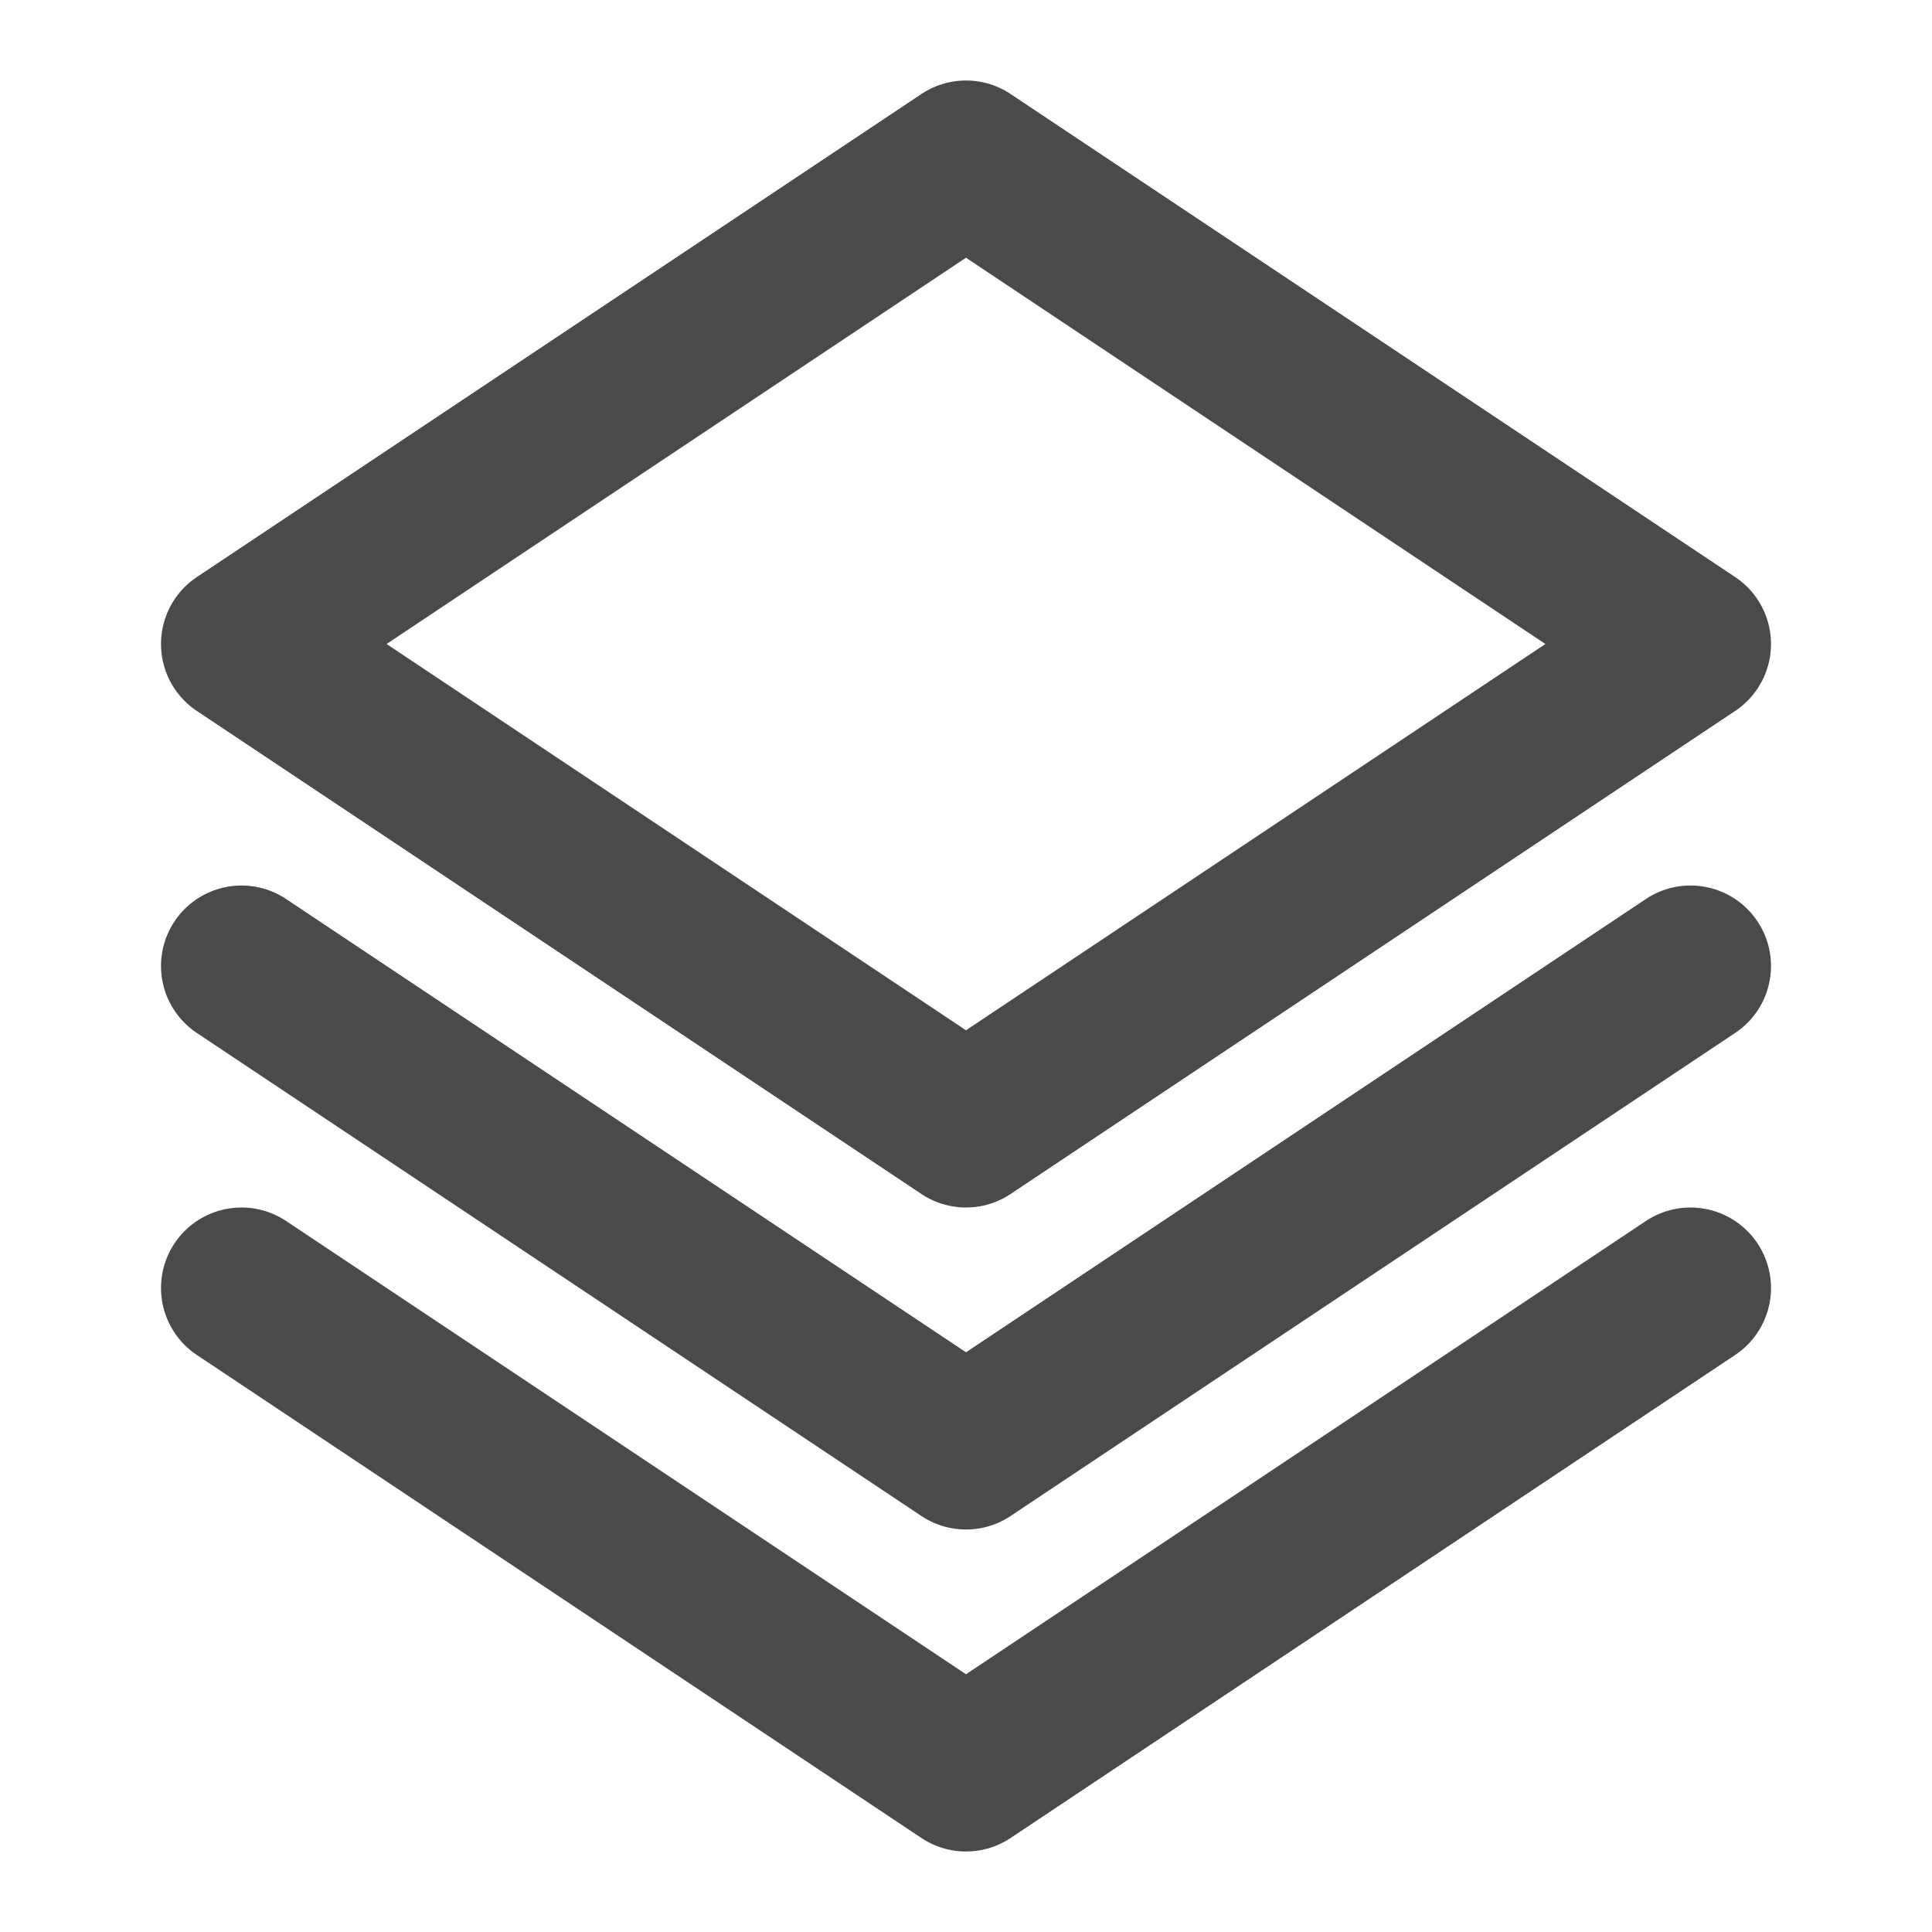
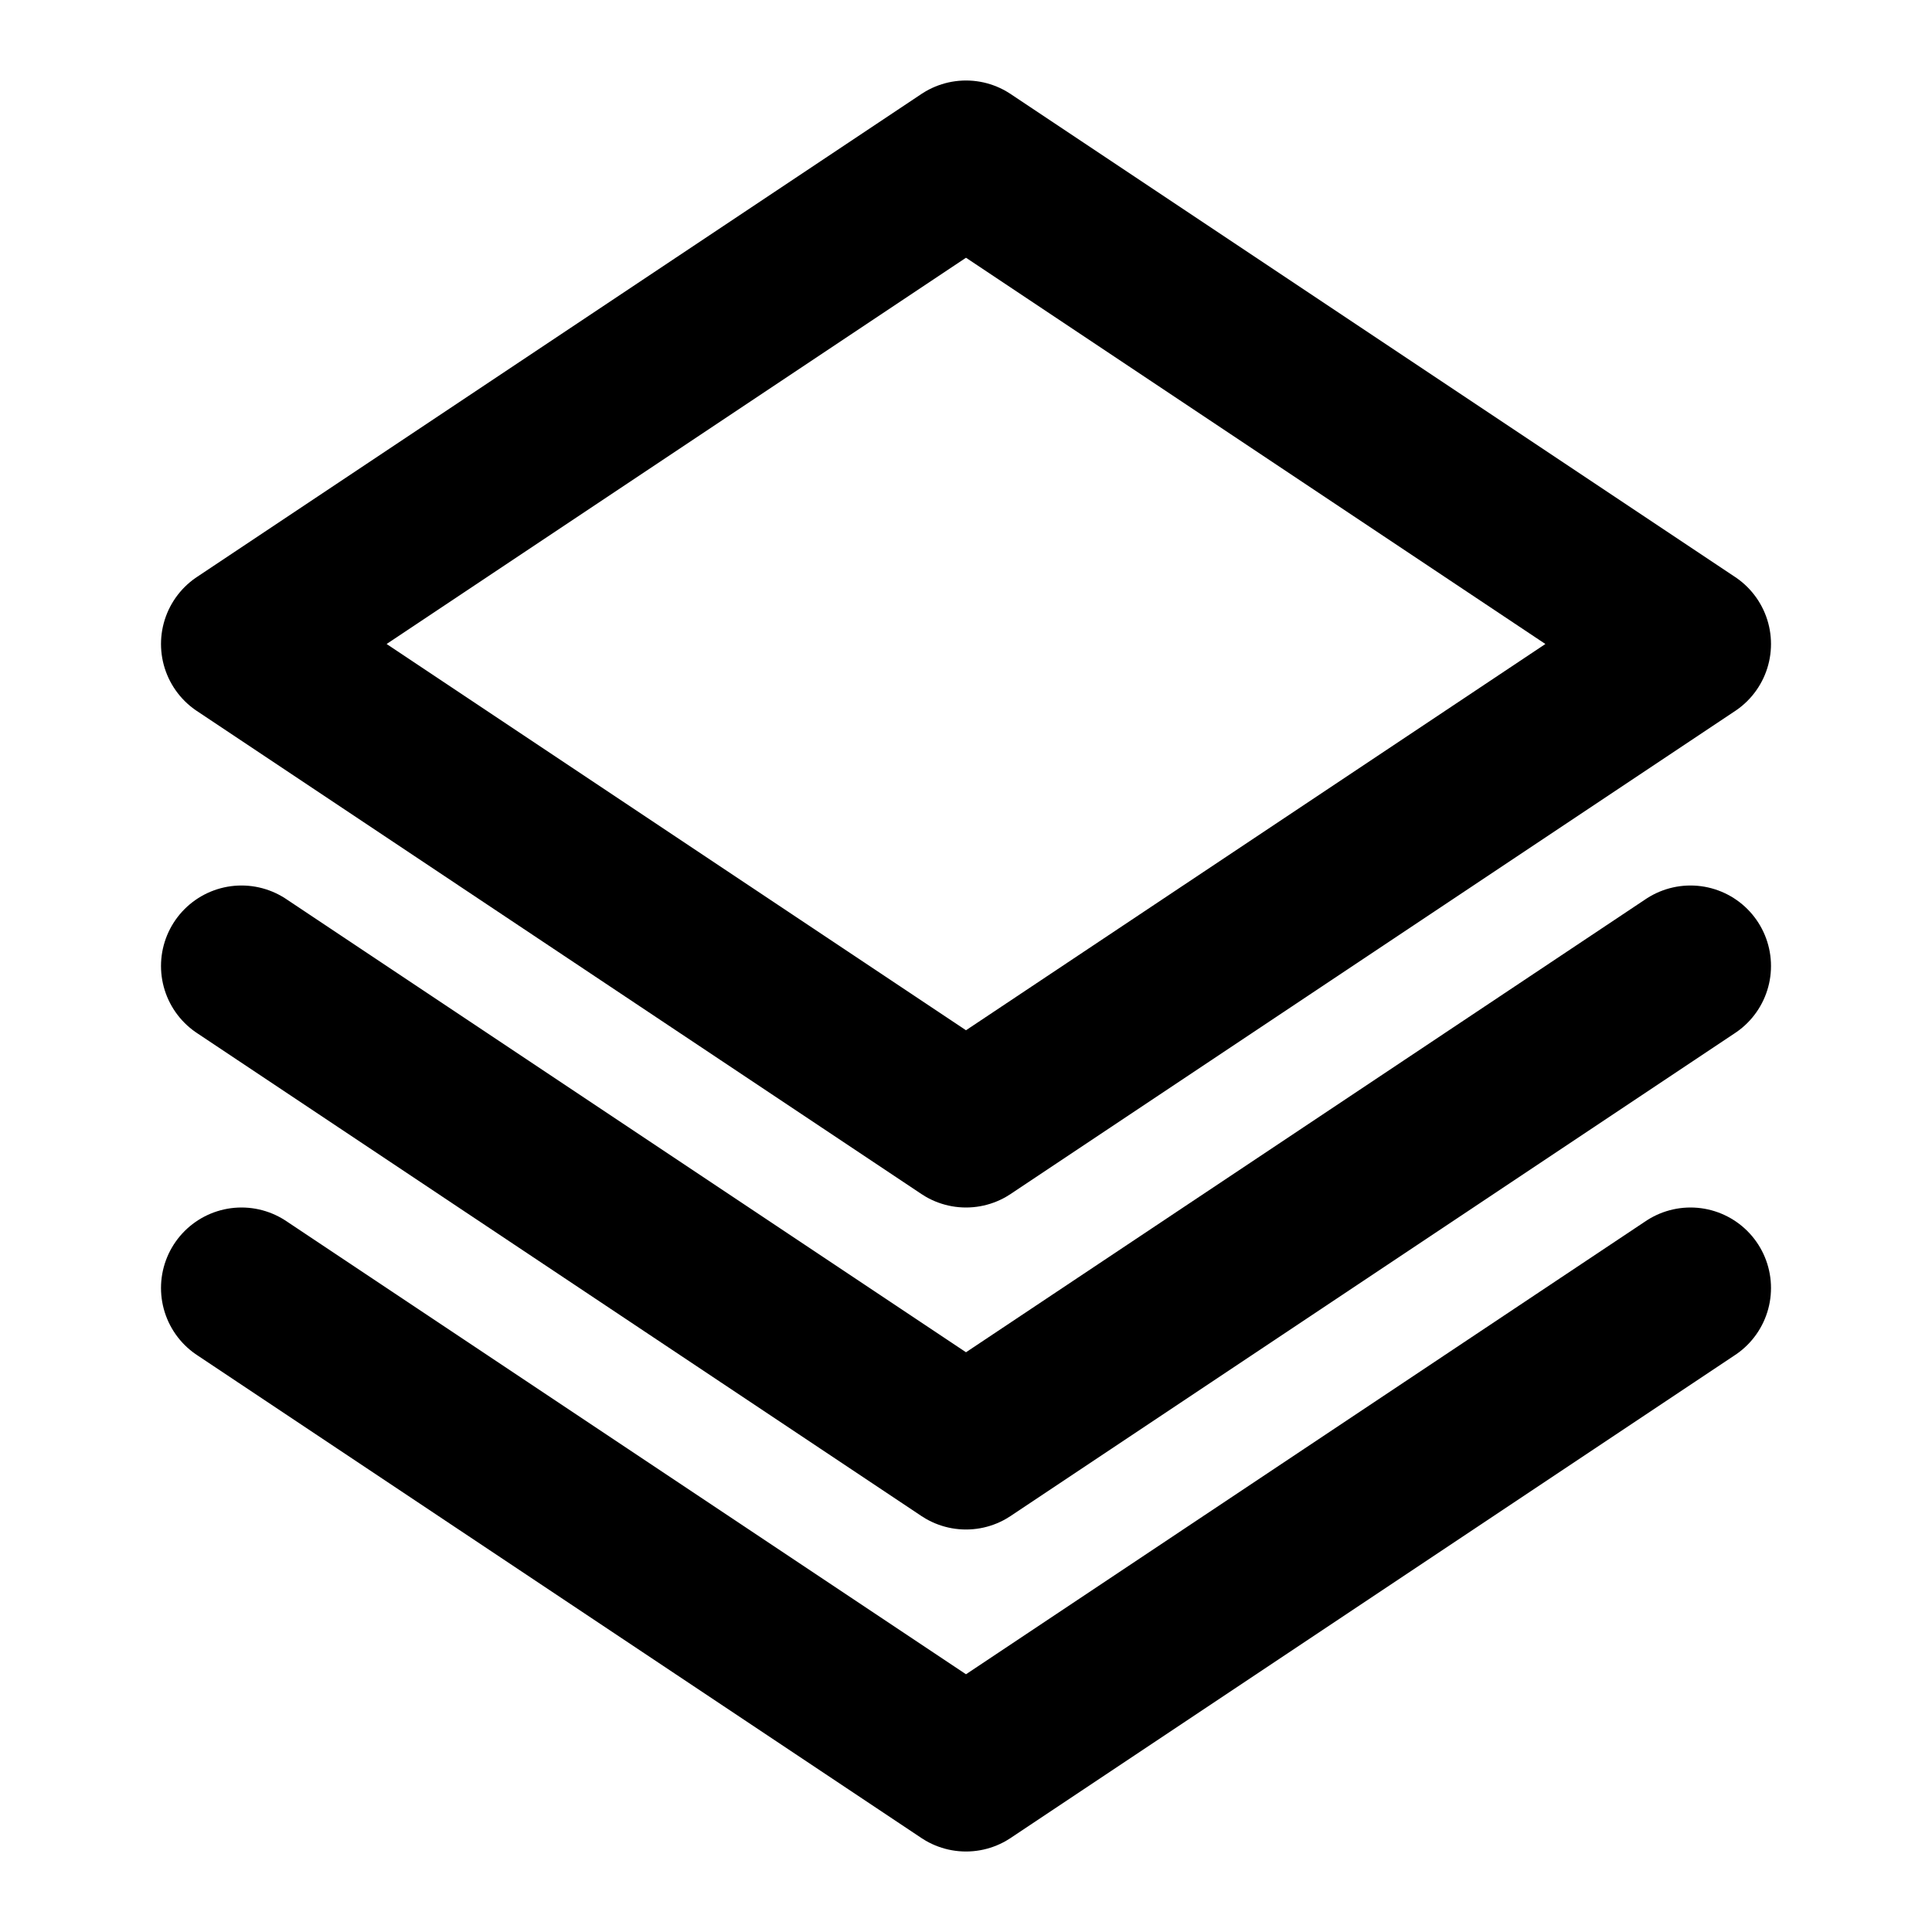
<svg xmlns="http://www.w3.org/2000/svg" width="24" height="24" viewBox="0 0 24 24" fill="none">
-   <path d="M21 12L12 18L3 12M21 16L12 22L3 16M21 8L12 14L3 8L12 2L21 8Z" stroke="#4B4A49" stroke-width="2" stroke-linecap="round" stroke-linejoin="round" />
+   <path d="M21 12L12 18L3 12M21 16L12 22L3 16M21 8L12 14L3 8L12 2L21 8Z" stroke="currentColor" stroke-width="2" stroke-linecap="round" stroke-linejoin="round" />
</svg>
